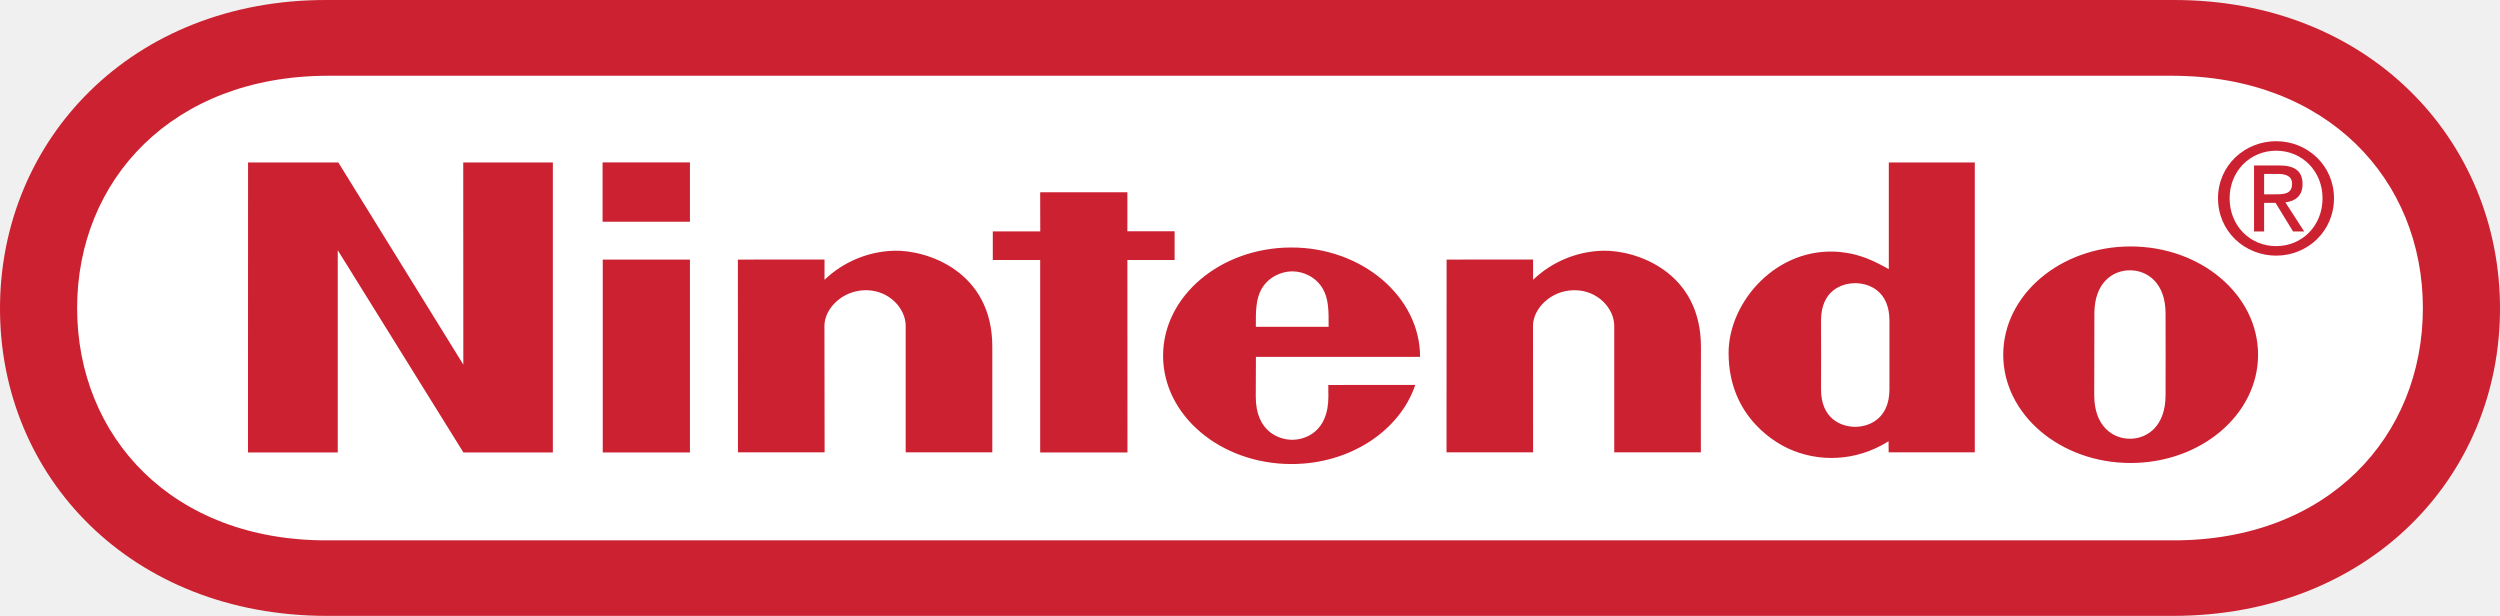
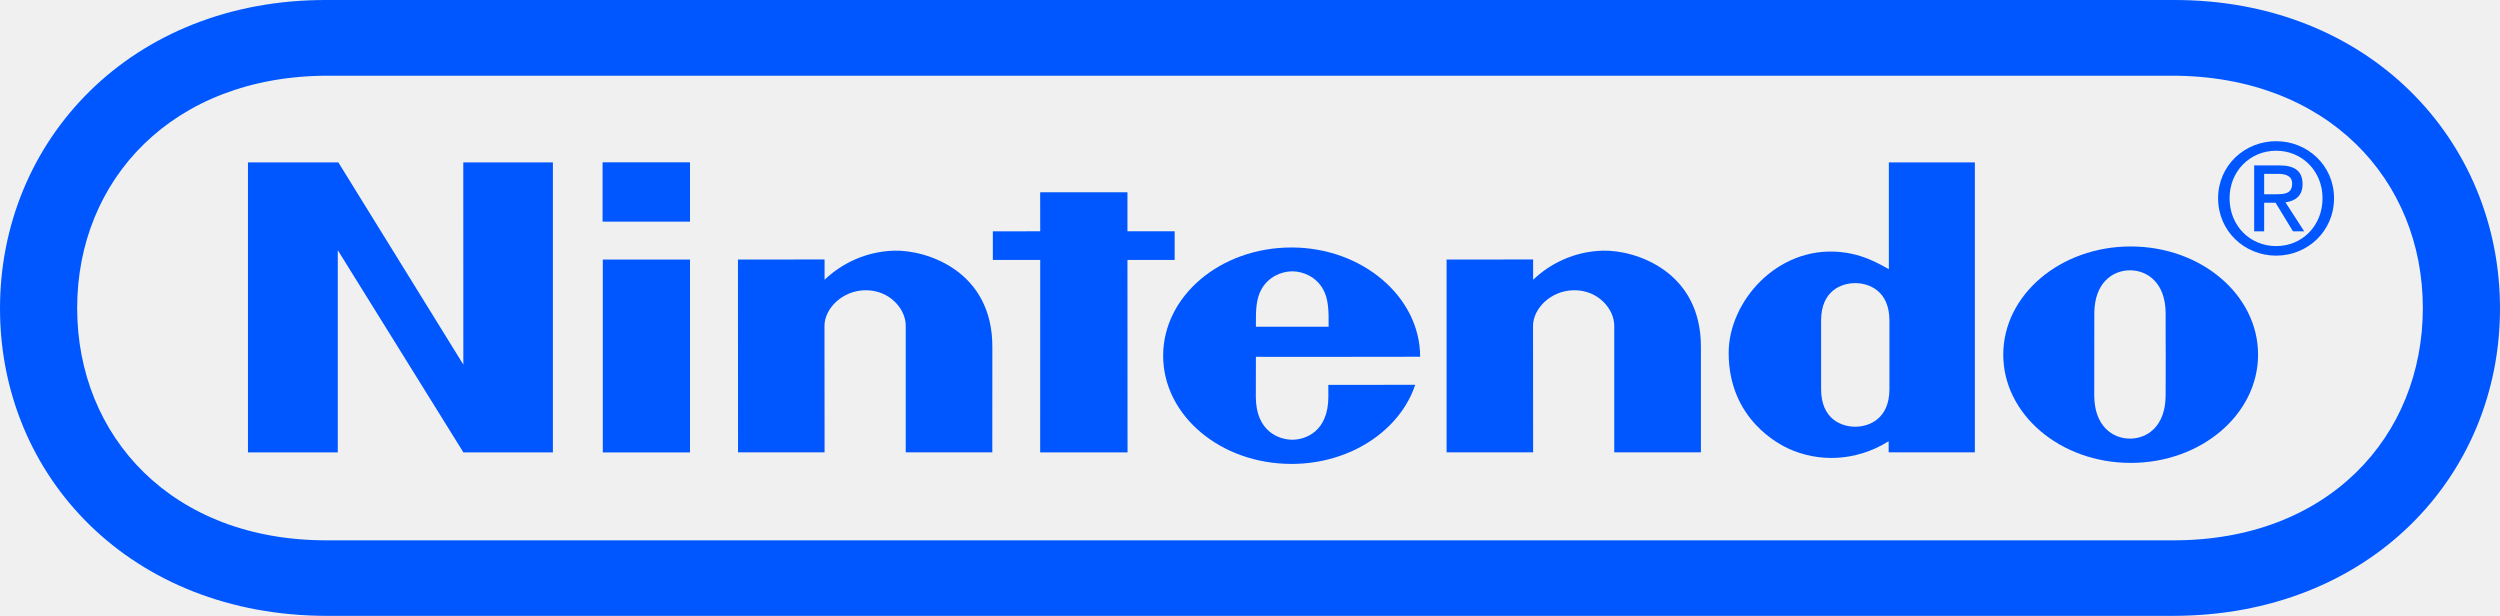
- <svg xmlns="http://www.w3.org/2000/svg" xml:space="preserve" style="shape-rendering:geometricPrecision;text-rendering:geometricPrecision;image-rendering:optimizeQuality;fill-rule:evenodd;clip-rule:evenodd" viewBox="0 0 310.21 76.42">
-   <defs>
-     <style>.fil0{fill:#cc2131}</style>
-   </defs>
-   <g id="Capa_x0020_1">
-     <g id="_1868319795360">
-       <path d="M40.57 76.42C16.25 76.41 0 59.18 0 38.28 0 17.38 16.29-.05 40.54 0h229.13c24.25-.05 40.54 17.38 40.54 38.28 0 20.9-16.25 38.13-40.58 38.14H40.57z" class="fil0" />
-       <path d="M40.65 9.4C21.4 9.44 9.57 22.31 9.57 38.23c0 15.92 11.75 28.89 31.08 28.82h228.91c19.33.07 31.08-12.9 31.08-28.82S288.82 9.44 269.56 9.4H40.65z" style="fill:#fff" />
-       <path d="M30.78 20.16h11.2l15.51 25.08-.01-25.08H68.6v35.98H57.5L41.91 31.05v25.09H30.77l.01-35.98zm98.29 3.7h10.82v4.84h5.86v3.56h-5.86l.01 23.88h-10.83V32.26h-5.88v-3.55h5.89l-.01-4.85zm-54.28 8.35h10.82v23.93H74.79V32.21zm-.02-12.06h10.84v7.36H74.77v-7.36zm193.95 23.83s-.01 3.61-.01 5.07c0 3.81-2.25 5.39-4.42 5.39-2.16 0-4.43-1.58-4.43-5.39 0-1.46.01-5.16.01-5.16s.01-3.53.01-4.99c0-3.8 2.25-5.36 4.41-5.36s4.42 1.56 4.42 5.36c0 1.46 0 4.13.01 5.1v-.02zm-4.35-13.4c-8.72 0-15.8 6.01-15.8 13.44 0 7.41 7.08 13.43 15.8 13.43 8.74 0 15.82-6.02 15.82-13.43 0-7.43-7.08-13.44-15.82-13.44zm-30-10.42h10.67v35.97h-10.69l-.01-1.38c-4.13 2.6-8.81 2.59-12.45.9-.98-.46-7.4-3.54-7.4-11.86 0-6.32 5.96-13.21 13.75-12.53 2.57.23 4.39 1.17 6.13 2.14V20.16zm.08 23.89v-4.27c0-3.7-2.56-4.64-4.24-4.64-1.73 0-4.25.94-4.25 4.64 0 1.22.01 4.26.01 4.26s-.01 2.98-.01 4.26c0 3.69 2.52 4.66 4.25 4.66 1.68 0 4.24-.97 4.24-4.66v-4.25zM110.94 31.11c4.04-.11 12.25 2.53 12.19 12.01-.01 1.68 0 13.01 0 13.01h-10.75V40.42c0-2.09-1.99-4.41-4.94-4.41s-5.14 2.32-5.14 4.41l.02 15.71H91.57l-.01-23.92 10.75-.01s-.01 1.93 0 2.52a13.02 13.02 0 0 1 8.63-3.61zm87.92 0c4.04-.11 12.25 2.53 12.2 12.01-.02 1.68-.01 13.01-.01 13.01H200.3V40.42c0-2.09-1.99-4.41-4.94-4.41s-5.14 2.32-5.14 4.41l.01 15.71h-10.74l.01-23.92 10.73-.01s-.01 1.93 0 2.52a13.02 13.02 0 0 1 8.63-3.61zm-43.03 9.44c-.02-2.09.03-3.49.71-4.7.85-1.47 2.41-2.17 3.81-2.18 1.41.01 2.96.71 3.8 2.18.69 1.21.73 2.61.71 4.7h-9.03zm8.99 7.22s.01.1.01 1.45c0 4.38-2.88 5.35-4.48 5.35-1.6 0-4.53-.97-4.53-5.35 0-1.31.02-4.94.02-4.94s20.37.01 20.37 0c0-7.42-7.16-13.57-15.96-13.57-8.79 0-15.93 6.02-15.93 13.43 0 7.42 7.14 13.44 15.93 13.44 7.3 0 13.47-4.17 15.36-9.82l-10.79.01zm116.12-19.05h-1.25v-8.19h3.13c1.93 0 2.89.71 2.89 2.32 0 1.47-.92 2.11-2.13 2.26l2.33 3.61h-1.38l-2.17-3.55h-1.42v3.55zm1.48-4.61c1.06 0 1.99-.07 1.99-1.33 0-1.01-.92-1.2-1.78-1.2h-1.69v2.53h1.48z" class="fil0" />
-       <path d="M275.22 24.6c0-4.07 3.31-7.08 7.22-7.08 3.87 0 7.17 3.01 7.17 7.08 0 4.12-3.3 7.12-7.17 7.12-3.91 0-7.22-3-7.22-7.12zm7.22 5.94c3.21 0 5.75-2.52 5.75-5.94 0-3.36-2.53-5.9-5.75-5.9-3.25 0-5.78 2.54-5.78 5.9 0 3.42 2.53 5.94 5.78 5.94z" class="fil0" />
-     </g>
-   </g>
+ <svg xmlns="http://www.w3.org/2000/svg" xml:space="preserve" id="svg2" x="0" y="0" enable-background="new 0 0 1000 246.342" version="1.1" viewBox="0 0 1000 246.342">
+   <path id="path452" fill="#0057FF" d="M130.691,0C52.514-0.213,0,56.013,0,123.375c0,67.397,52.409,122.931,130.799,122.967h738.42 C947.609,246.306,1000,190.772,1000,123.375C1000,56.013,947.485-0.213,869.344,0H130.691z M131.029,30.281h737.924 c62.087,0.106,100.182,41.626,100.182,92.934c0,51.325-37.846,93.131-100.182,92.918H131.029 c-62.282,0.213-100.164-41.593-100.164-92.918C30.865,71.908,68.942,30.388,131.029,30.281z" />
+   <path id="path456" fill="#0057FF" d="M99.187,64.965h36.158l49.993,80.876l-0.019-80.876h35.838 v115.987h-35.803l-50.242-80.877v80.877H99.186L99.187,64.965L99.187,64.965z" />
+   <path id="path458" fill="#0057FF" d="M416.068,76.899h34.915V92.51h18.879v11.472h-18.879 l0.036,76.97h-34.951l0.018-76.97h-18.949V92.545l18.949-0.035L416.068,76.899L416.068,76.899z" />
+   <path id="path460" fill="#0057FF" d="M241.12,103.822H276v77.147h-34.88V103.822z" />
+   <path id="path462" fill="#0057FF" d="M241.031,64.929H276v23.727h-34.969V64.929L241.031,64.929z" />
+   <path id="path464" fill="#0057FF" d="M852.276,98.583c-28.148,0-50.97,19.358-50.97,43.28 c0,23.903,22.821,43.298,50.97,43.298c28.167,0,50.952-19.395,50.952-43.298C903.229,117.941,880.443,98.583,852.276,98.583 M866.289,141.757c0,0-0.035,11.65-0.035,16.338c0,12.29-7.246,17.352-14.262,17.352c-6.997,0-14.296-5.062-14.296-17.352 c0-4.688,0.018-16.641,0.018-16.641s0.02-11.383,0.02-16.055c0-12.253,7.335-17.279,14.261-17.279 c6.962,0,14.261,5.026,14.261,17.279c0,4.672-0.018,13.32,0.035,16.393L866.289,141.757L866.289,141.757z" />
+   <path id="path466" fill="#0057FF" d="M755.771,142.005v-13.799 c0-11.935-8.24-14.954-13.656-14.954c-5.56,0-13.675,3.019-13.675,14.954v13.729v13.728c0,11.952,8.115,15.024,13.675,15.024 c5.416,0,13.656-3.072,13.656-15.024V142.005z M755.541,64.965h34.4v115.969H755.47c0,0-0.017-3.747-0.017-4.439 c-13.338,8.347-28.397,8.347-40.154,2.913c-3.144-1.492-23.833-11.42-23.833-38.272c0-20.352,19.18-42.587,44.327-40.367 c8.276,0.728,14.154,3.747,19.749,6.909L755.541,64.965L755.541,64.965z" />
+   <path id="path468" fill="#0057FF" d="M357.641,100.271c13.053-0.373,39.479,8.151,39.301,38.68 c-0.035,5.453-0.017,41.983-0.017,41.983h-34.631v-50.649c0-6.731-6.43-14.19-15.948-14.19c-9.501,0-16.552,7.459-16.552,14.19 c0,3.285,0.035,50.649,0.035,50.649h-34.613l-0.036-77.111l34.648-0.035c0,0-0.035,6.198,0,8.116 C336.507,105.545,346.133,100.59,357.641,100.271" />
+   <path id="path470" fill="#0057FF" d="M641.046,100.271c13.035-0.373,39.497,8.151,39.319,38.68 c-0.035,5.453,0,41.983,0,41.983h-34.666v-50.649c0-6.731-6.43-14.19-15.948-14.19c-9.502,0-16.534,7.459-16.534,14.19 c0,3.285,0.035,50.649,0.035,50.649h-34.613v-77.111l34.613-0.035c0,0-0.035,6.198,0,8.116 C619.912,105.545,629.52,100.59,641.046,100.271" />
+   <path id="path472" fill="#0057FF" d="M531.328,153.957c0,0,0.017,0.355,0.017,4.688 c0,14.102-9.271,17.244-14.421,17.244c-5.132,0-14.598-3.143-14.598-17.244c0-4.227,0.035-15.912,0.035-15.912 s65.692,0.035,65.692-0.035c0-23.905-23.087-43.707-51.449-43.707c-28.361,0-51.343,19.358-51.343,43.298 c0,23.939,22.981,43.279,51.343,43.279c23.531,0,43.422-13.426,49.478-31.647L531.328,153.957L531.328,153.957z M502.362,130.692 c-0.071-6.748,0.071-11.26,2.291-15.113c2.717-4.76,7.725-7.015,12.271-7.051c4.528,0.036,9.537,2.291,12.236,7.051 c2.22,3.854,2.344,8.365,2.291,15.113H502.362L502.362,130.692z" />
+   <path id="path474" fill="#0057FF" d="M910.421,77.698c3.393,0,6.43-0.213,6.43-4.298 c0-3.268-2.966-3.854-5.755-3.854h-5.434v8.152H910.421L910.421,77.698z M905.662,92.545h-3.996V66.154h10.016 c6.252,0,9.342,2.291,9.342,7.512c0,4.724-2.966,6.767-6.837,7.264l7.494,11.615h-4.476l-6.979-11.455h-4.563V92.545z" />
+   <path id="path476" fill="#0057FF" d="M910.475,98.441c10.371,0,18.541-8.116,18.541-19.145 c0-10.851-8.17-19.002-18.541-19.002c-10.46,0-18.647,8.151-18.647,19.002C891.827,90.325,900.015,98.441,910.475,98.441 M887.245,79.296c0-13.142,10.638-22.821,23.229-22.821c12.484,0,23.141,9.679,23.141,22.821c0,13.249-10.656,22.963-23.141,22.963 C897.883,102.259,887.245,92.545,887.245,79.296" />
</svg>
